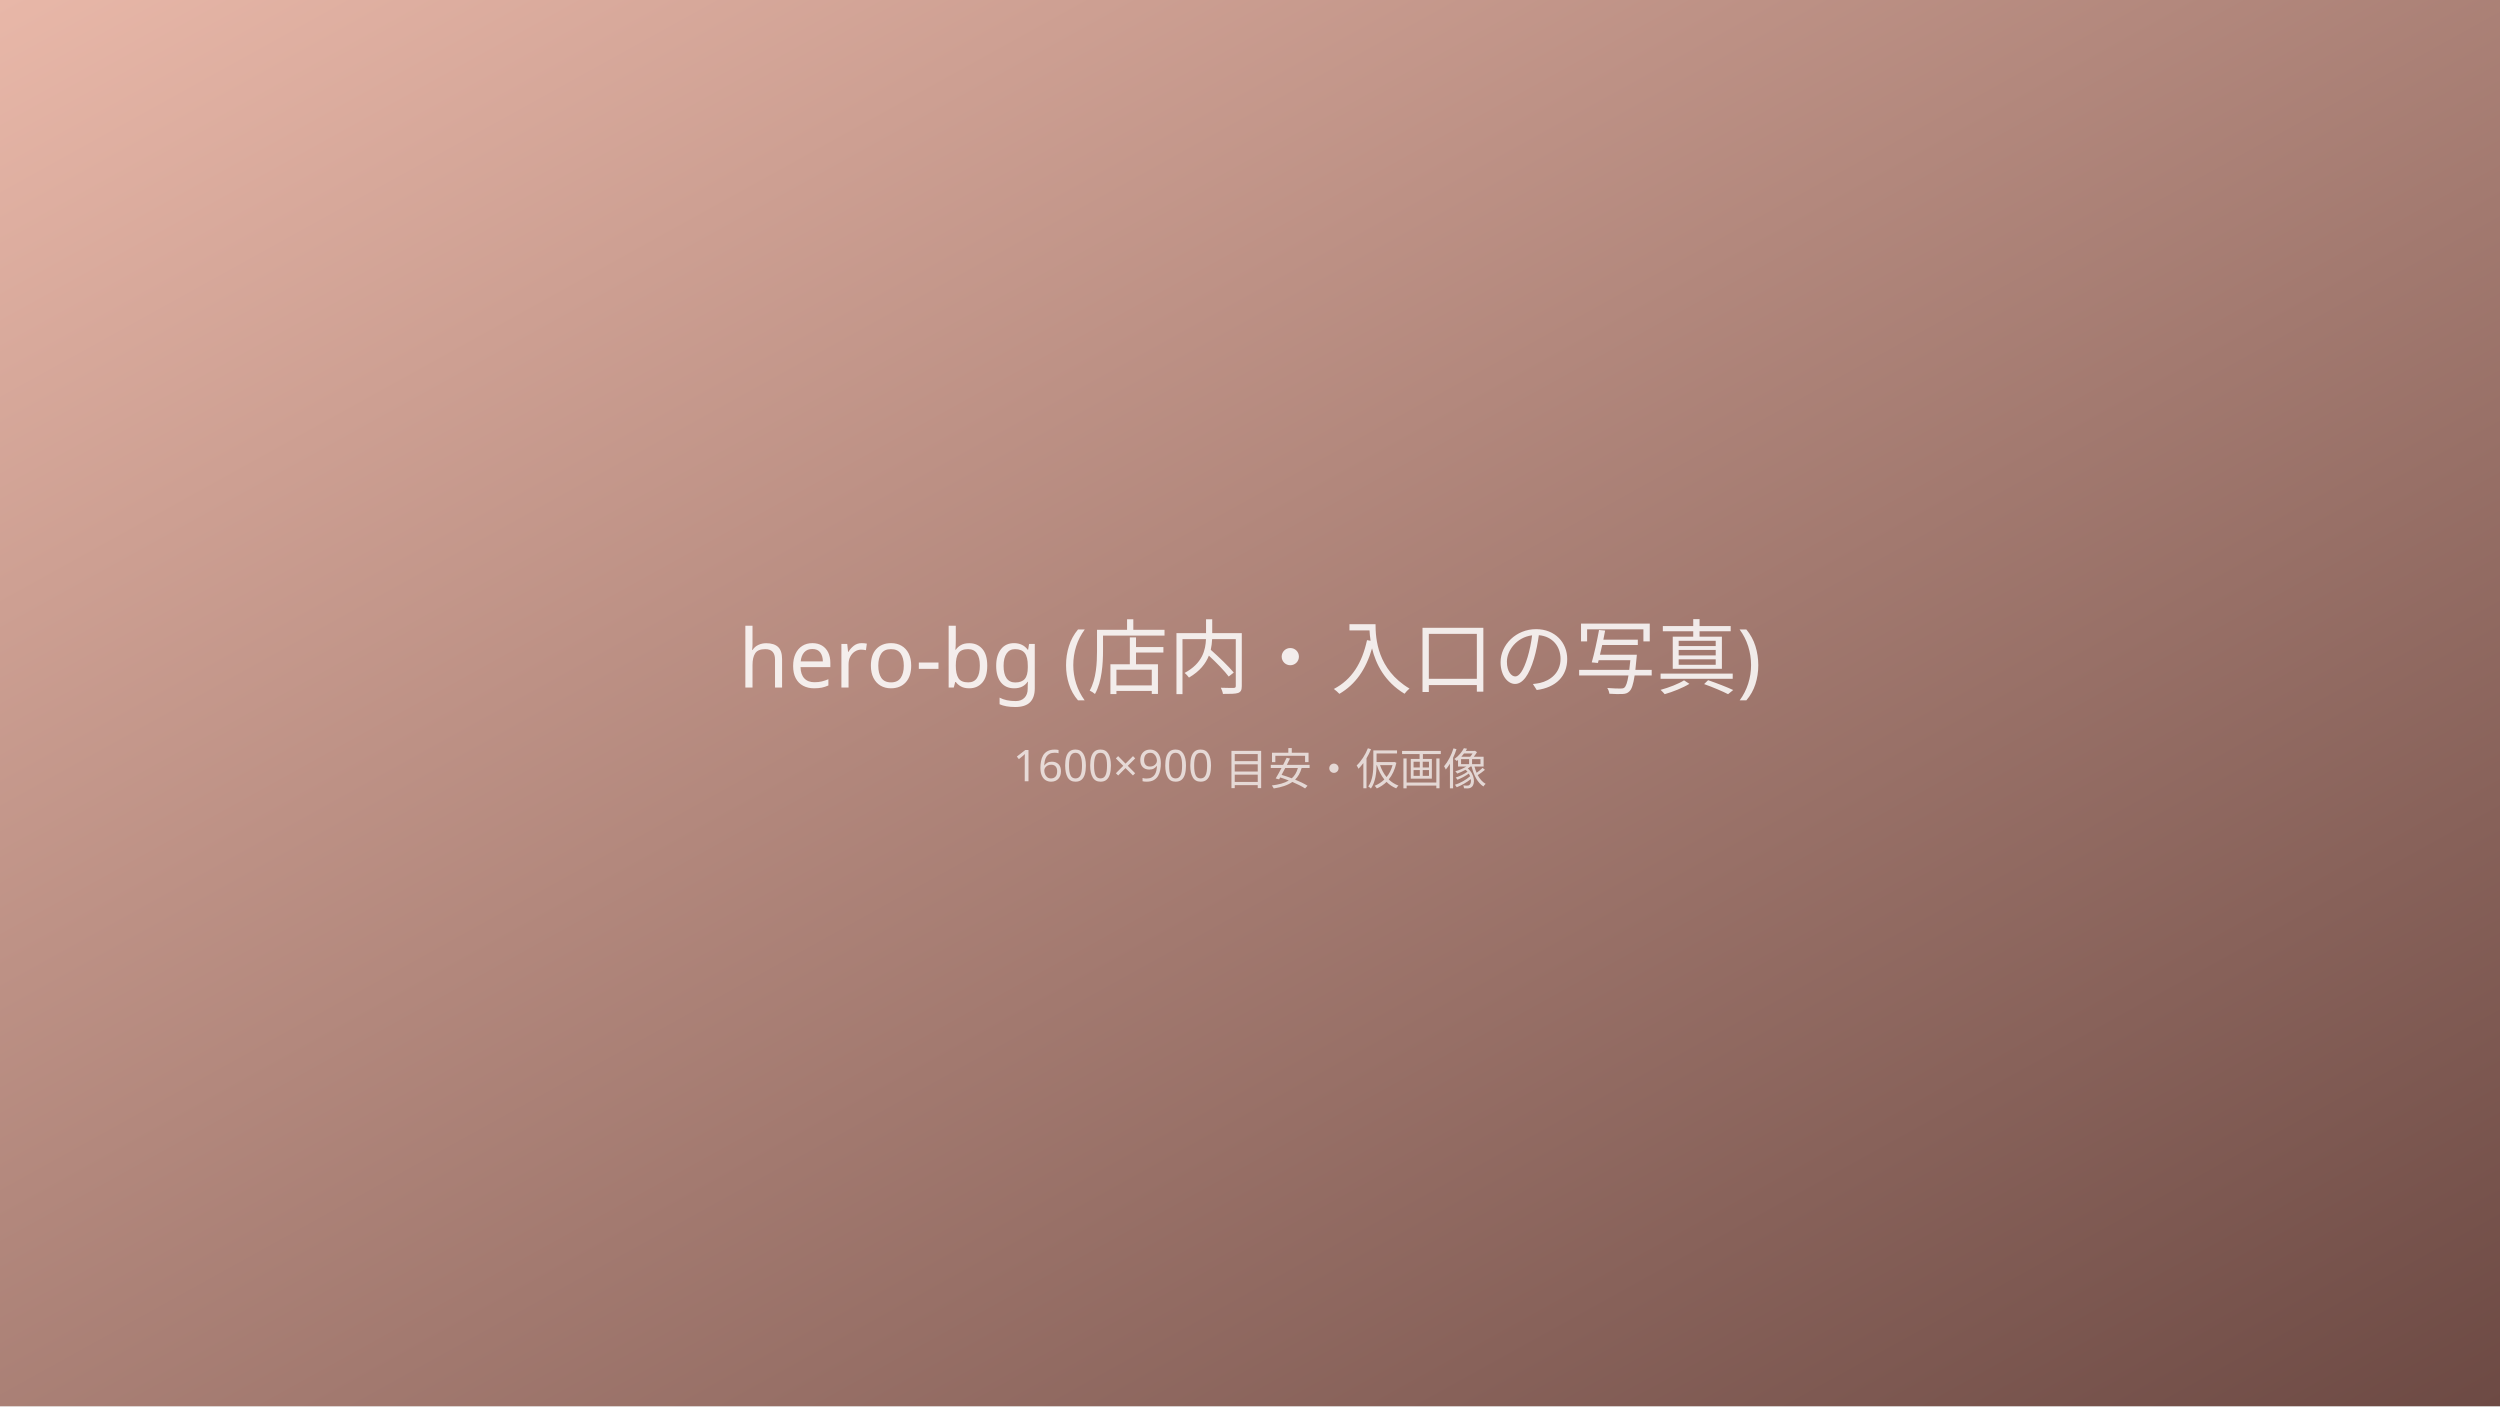
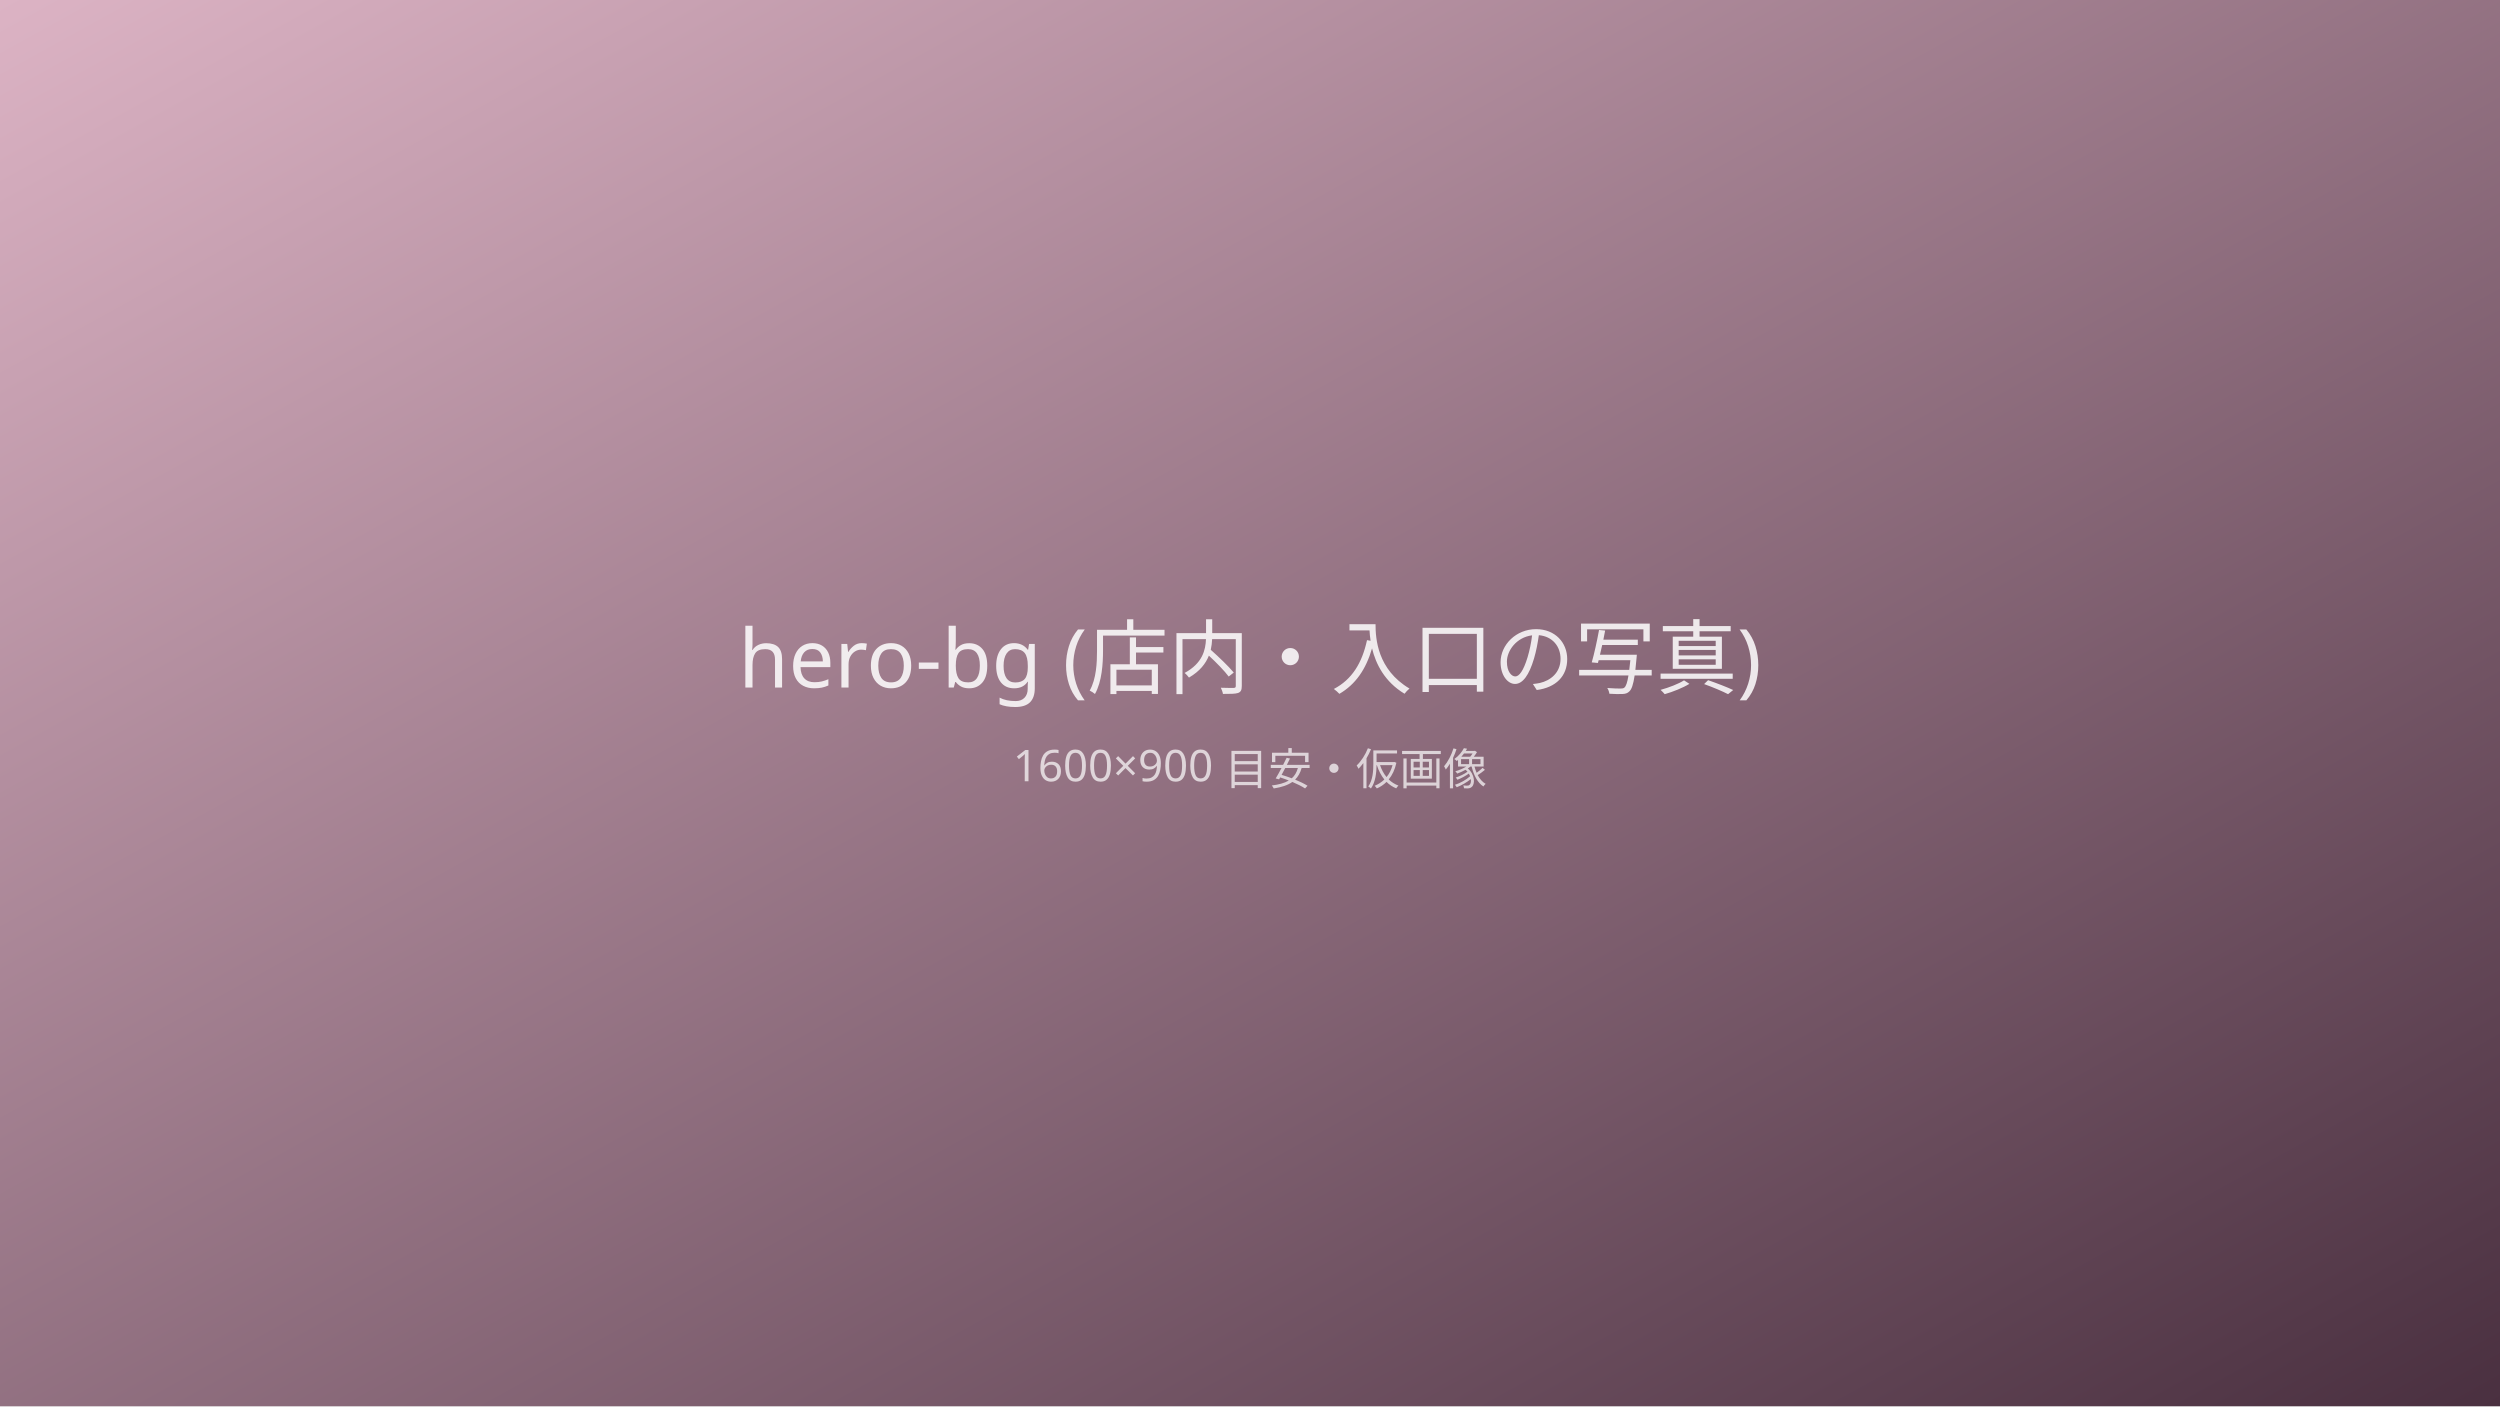
<svg xmlns="http://www.w3.org/2000/svg" viewBox="0 0 1600 900">
  <defs>
    <linearGradient id="g" x1="0" y1="0" x2="1" y2="1">
-       <stop offset="0%" stop-color="#e8b7a8" />
-       <stop offset="100%" stop-color="#6d4a44" />
+       <stop offset="0%" stop-color="#dcb3c4" />
+       <stop offset="100%" stop-color="#4a3040" />
    </linearGradient>
  </defs>
  <rect width="1600" height="900" fill="url(#g)" />
  <text x="800" y="440" text-anchor="middle" font-family="sans-serif" font-size="52" fill="#fff" opacity="0.85">hero-bg (店内・入口の写真)</text>
  <text x="800" y="500" text-anchor="middle" font-family="sans-serif" font-size="28" fill="#fff" opacity="0.7">1600×900 目安・仮画像</text>
</svg>
